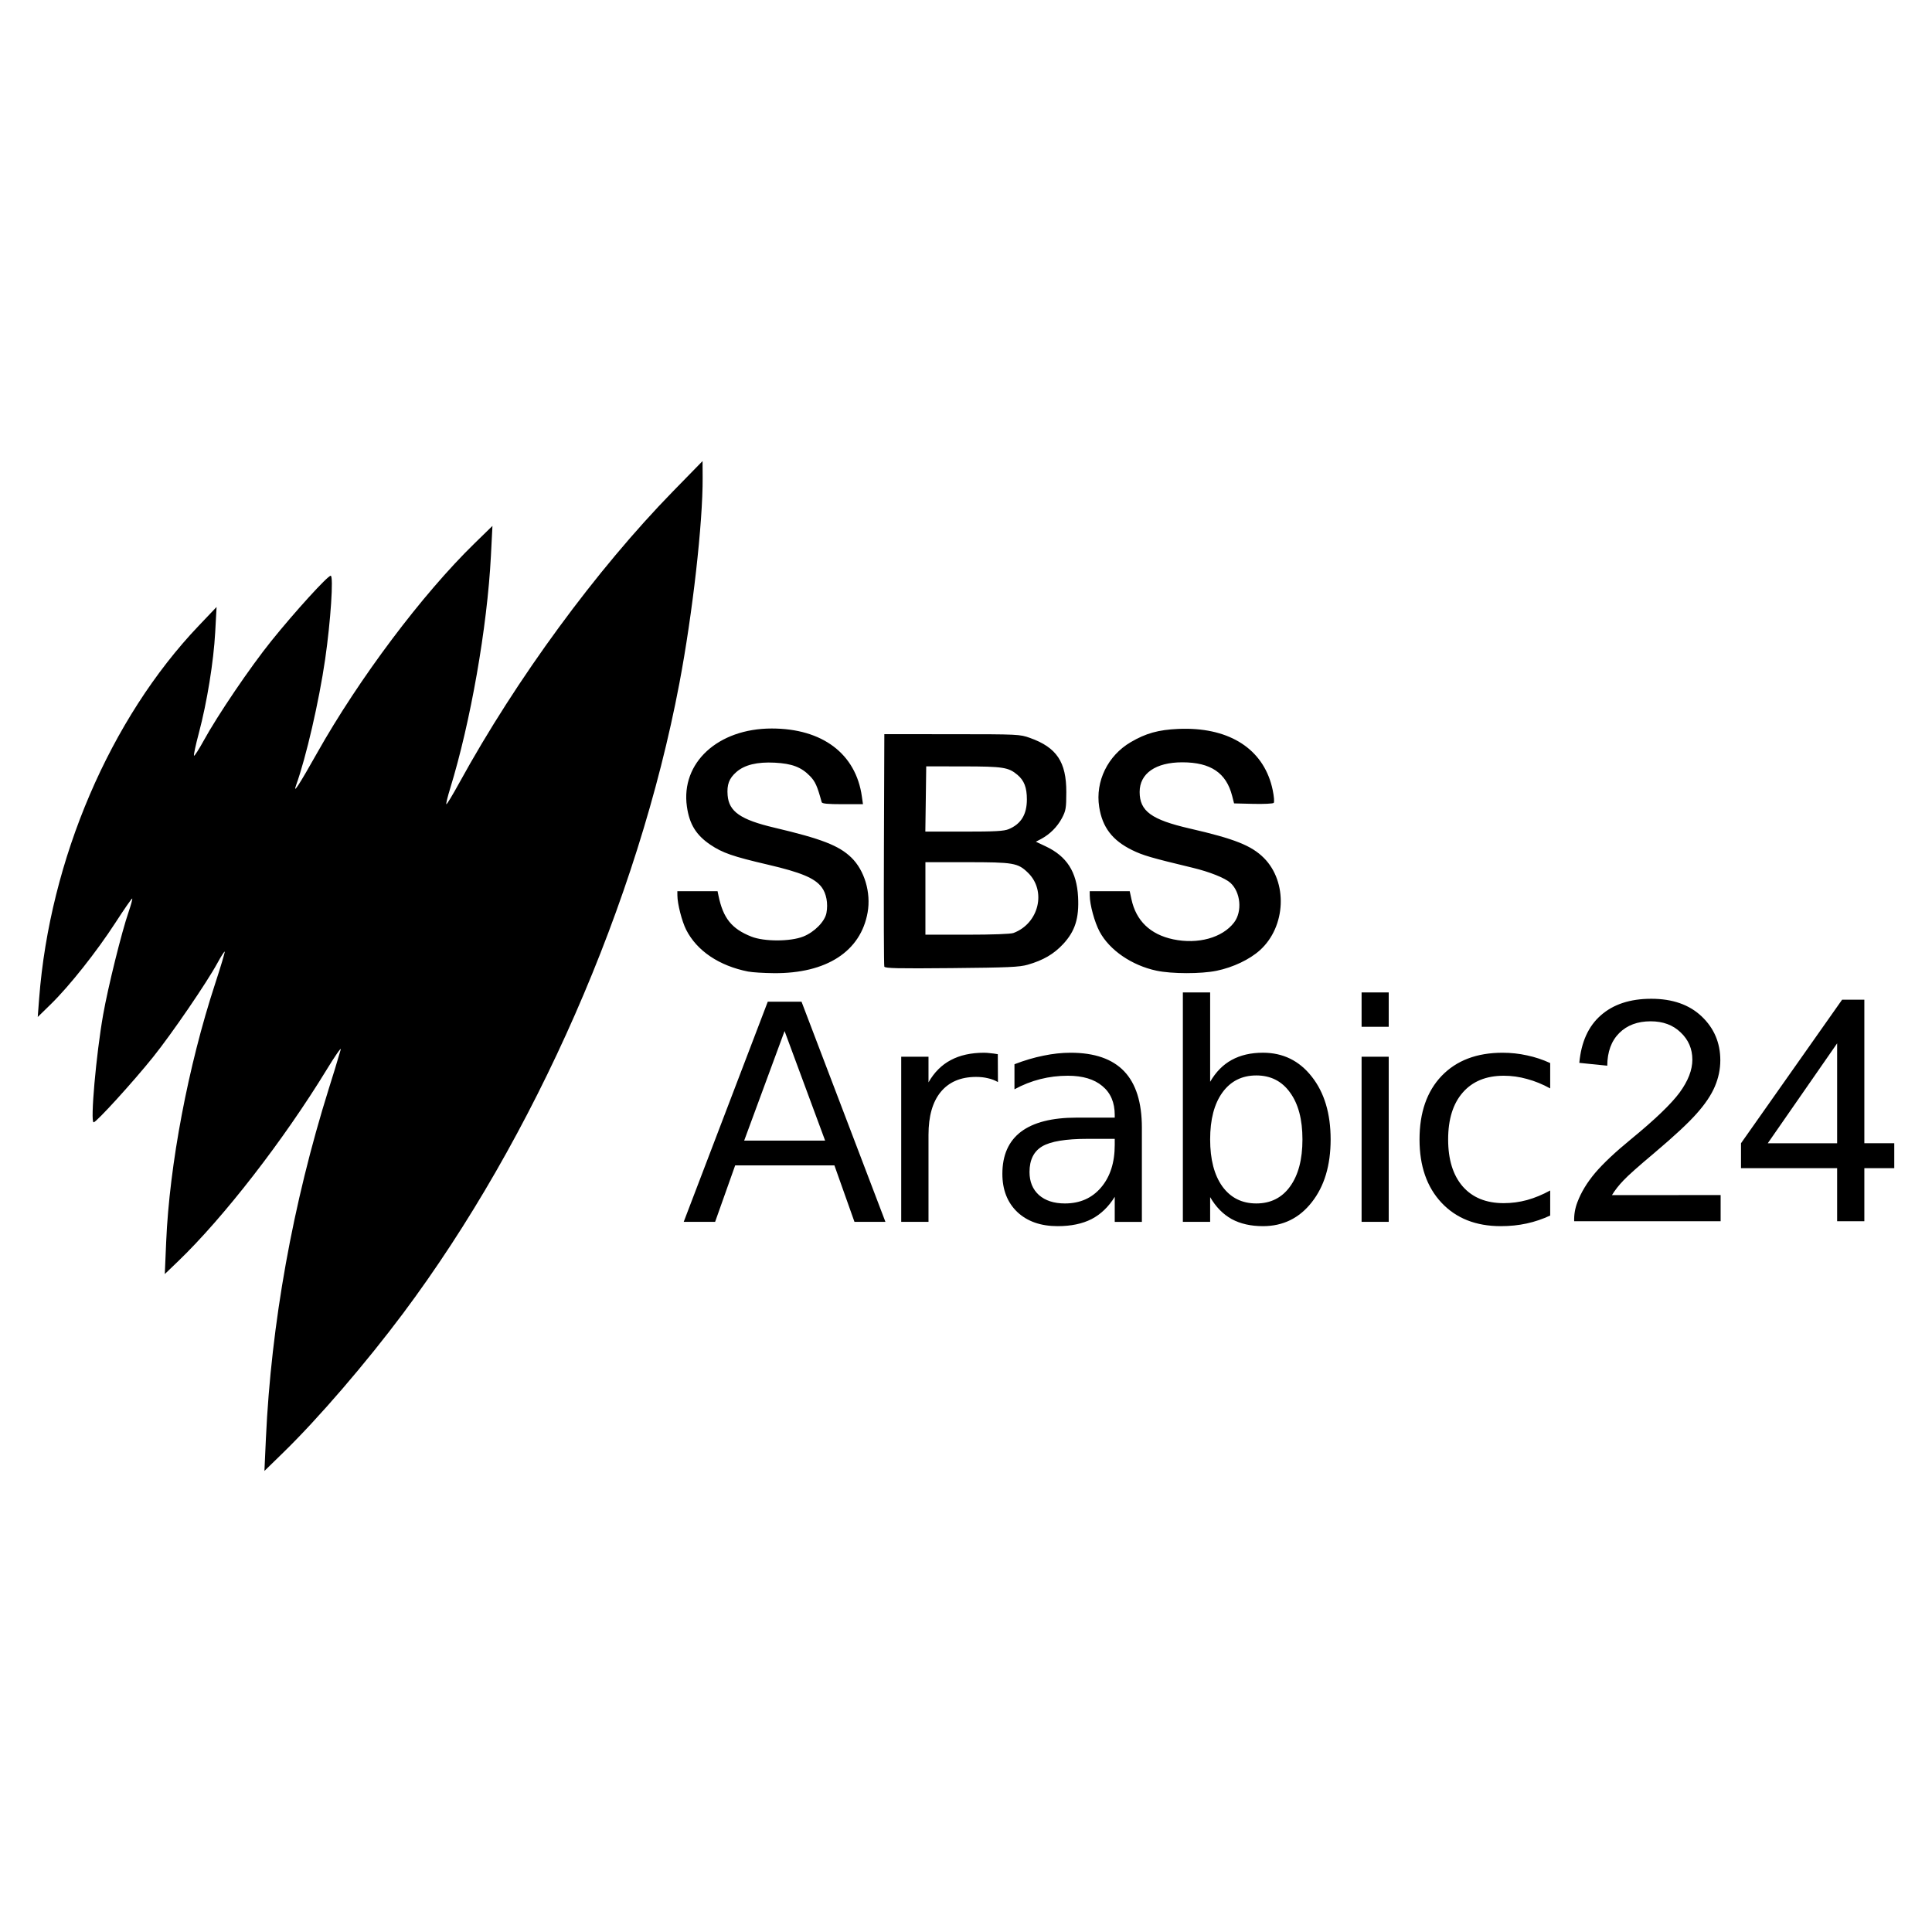
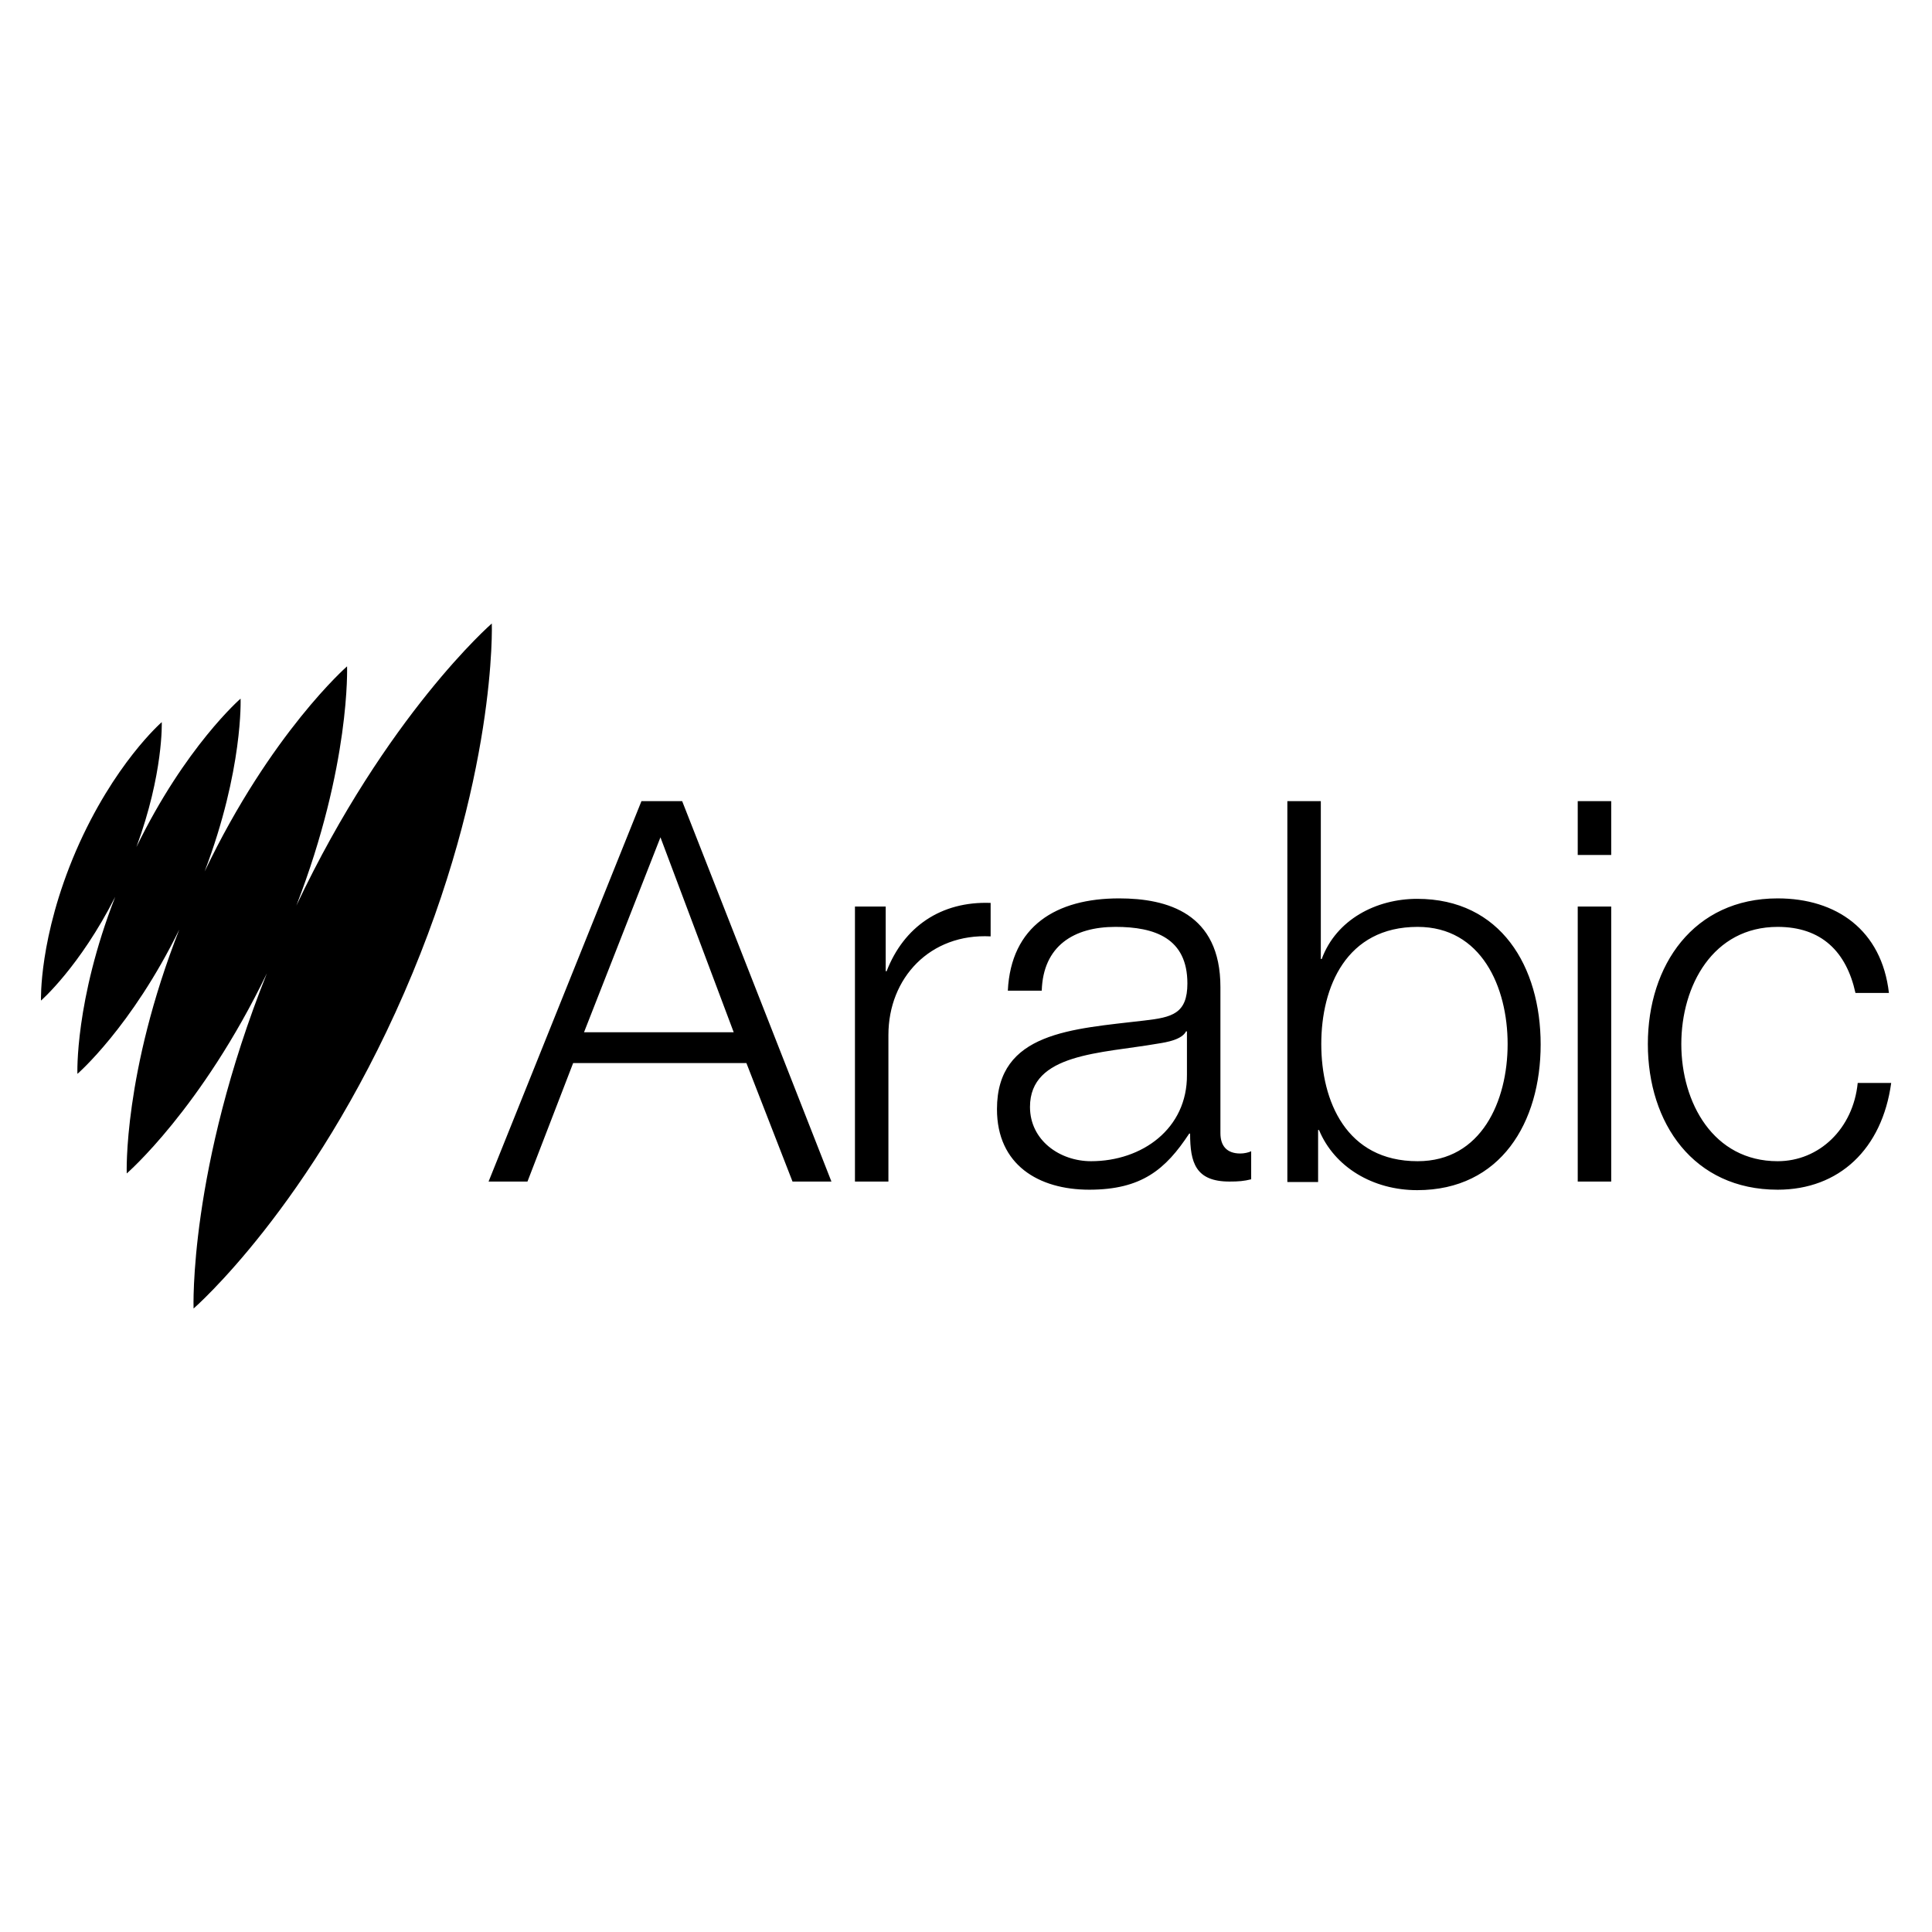
- <svg xmlns="http://www.w3.org/2000/svg" height="512" width="512">
-   <path d="M186.183 122.187l-7.805 7.993c-20.356 20.852-41.487 49.668-56.597 77.17-1.806 3.294-3.377 5.892-3.494 5.775-.117-.117.333-1.977 1-4.14 5.42-17.58 9.832-42.75 10.808-61.635l.408-7.98-4.724 4.607c-13.884 13.53-30.646 35.846-41.787 55.647-4.69 8.335-6.441 11.024-5.533 8.497 2.669-7.438 6.075-22.198 7.702-33.36 1.467-10.099 2.268-22.19 1.476-22.19-.81 0-9.574 9.631-15.728 17.282-5.637 7.005-14.235 19.685-17.962 26.485-1.26 2.293-2.398 4.061-2.535 3.924-.134-.134.446-2.84 1.292-6.013 2.156-8.118 3.899-18.871 4.328-26.706l.363-6.687-4.678 4.915c-23.504 24.638-39.515 62.001-42.342 98.818L10 269.51l3.46-3.377c4.908-4.79 12.163-13.935 17.137-21.619 2.344-3.62 4.34-6.496 4.445-6.392.104.1-.33 1.697-.959 3.54-1.851 5.366-5.45 19.897-6.746 27.227-1.86 10.499-3.452 28.54-2.519 28.54.71 0 10.437-10.678 15.778-17.332 4.94-6.159 14.197-19.68 17.012-24.863.967-1.776 1.838-3.144 1.943-3.044.1.104-1.051 3.97-2.565 8.59-7.113 21.71-12.079 47.907-12.946 68.267l-.367 8.59 3.51-3.37c12.113-11.645 27.99-32.126 39.432-50.868 2.19-3.59 3.853-5.975 3.69-5.3a413.73 413.73 0 01-3.177 10.433c-9.552 30.504-15.269 62.305-16.662 92.688l-.391 8.594 5.032-4.908c9.29-9.06 21.857-23.666 31.705-36.834 34.895-46.657 62.239-109.008 73.225-166.956 3.503-18.458 6.234-42.583 6.171-54.529zm18.337 70.874c-14.255 0-24.128 9.081-22.485 20.68.667 4.687 2.443 7.573 6.233 10.129 3.198 2.151 5.954 3.11 15.19 5.262 8.83 2.06 12.446 3.569 14.276 5.97 1.26 1.651 1.76 4.316 1.284 6.847-.425 2.264-3.198 5.078-6.15 6.246-3.435 1.359-10.336 1.367-13.75.016-5.221-2.064-7.485-4.89-8.715-10.861l-.242-1.172h-10.657l.012 1.168c.013 2.201 1.201 6.833 2.319 9.04 2.839 5.599 8.751 9.58 16.482 11.098v-.008c1.042.208 4.06.396 6.713.421 13.98.138 23.086-5.758 24.904-16.12.917-5.232-.834-11.132-4.315-14.51-3.29-3.189-7.88-4.973-20.452-7.938-8.88-2.097-11.979-4.24-12.337-8.54-.234-2.86.375-4.494 2.314-6.195 2.168-1.901 5.516-2.719 10.165-2.477 4.57.238 7.038 1.176 9.336 3.54 1.405 1.447 1.938 2.627 3.11 6.93.104.392 1.584.534 5.541.534h5.4l-.288-2.027c-1.584-11.333-10.465-18.033-23.891-18.033zm110.227.08a40.978 40.978 0 00-2.485.028c-5.296.238-8.59 1.155-12.613 3.515-6.08 3.561-9.41 10.39-8.356 17.145.842 5.42 3.486 8.881 8.748 11.462 2.852 1.397 4.995 2.023 15.973 4.662 4.524 1.084 8.631 2.723 10.049 4.003 2.727 2.464 3.206 7.597.975 10.52-3.093 4.052-9.59 5.84-16.14 4.452-6.058-1.284-9.827-4.907-11.05-10.607l-.462-2.143h-10.603l.012 1.168c.013 2.422 1.276 7.046 2.602 9.531 2.619 4.912 8.531 8.973 15.102 10.366 4.045.858 11.817.867 15.915.02 4.357-.896 8.756-2.985 11.5-5.466 6.9-6.246 7.392-18.062 1.026-24.433-3.294-3.29-7.764-5.066-19.61-7.789-10.203-2.343-13.313-4.611-13.313-9.702 0-4.9 4.249-7.852 11.3-7.852 7.521 0 11.662 2.794 13.221 8.915l.504 1.972 5.062.125c2.781.067 5.229-.05 5.437-.254.213-.217.096-1.676-.27-3.436-2.11-10.128-10.354-16.003-22.524-16.207zm-80.389 1.417l-.108 30.52c-.063 16.787-.017 30.772.104 31.085.175.458 3.523.53 17.825.396 15.03-.138 17.983-.271 20.168-.897 4.123-1.18 6.942-2.827 9.423-5.504 3.144-3.398 4.228-6.825 3.932-12.466-.346-6.638-2.986-10.758-8.573-13.397l-2.614-1.234 1.363-.71a13.597 13.597 0 005.558-5.557c1.03-1.964 1.138-2.627 1.147-6.871.016-7.998-2.556-11.842-9.62-14.364-2.701-.964-3.056-.98-20.68-.989zm11.1 8.535l9.814.012c10.579.013 11.98.23 14.373 2.244 1.772 1.492 2.489 3.369 2.489 6.496 0 3.986-1.539 6.513-4.8 7.88-1.267.534-3.568.659-11.84.659h-10.27l.12-8.644zm-.213 25.396h10.94c12.426 0 13.543.192 16.212 2.769 4.999 4.812 2.935 13.46-3.811 15.99-.73.275-5.546.455-12.271.455h-11.07v-9.607z" />
-   <path d="M207.92 273.241l-10.708 29.037h21.456zm-4.454-7.776h8.948l22.236 58.344h-8.206l-5.316-14.969h-26.301l-5.316 14.969h-8.323zm61 21.298q-1.209-.705-2.656-1.018-1.41-.35-3.127-.35-6.096 0-9.381 3.986-3.24 3.949-3.24 11.37v23.058h-7.23v-43.768h7.23v6.797q2.264-3.982 5.9-5.9 3.636-1.951 8.83-1.951.743 0 1.644.116.896.075 1.993.271zm23.8 15.043q-8.714 0-12.075 1.993-3.36 1.998-3.36 6.801 0 3.832 2.501 6.1 2.54 2.226 6.88 2.226 5.975 0 9.569-4.22 3.636-4.26 3.636-11.298v-1.602zm14.343-2.968v24.975h-7.192v-6.646q-2.46 3.986-6.134 5.9-3.673 1.876-8.99 1.876-6.72 0-10.707-3.752-3.948-3.79-3.948-10.12 0-7.388 4.92-11.137 4.966-3.752 14.777-3.752h10.082v-.705q0-4.962-3.282-7.66-3.244-2.735-9.144-2.735-3.752 0-7.309.897-3.556.9-6.838 2.698v-6.642q3.945-1.527 7.66-2.269 3.71-.78 7.23-.78 9.494 0 14.184 4.92 4.691 4.929 4.691 14.932zm42.554 3.127q0-7.935-3.281-12.425-3.244-4.537-8.948-4.537-5.708 0-8.99 4.533-3.243 4.494-3.243 12.425 0 7.938 3.244 12.467 3.28 4.498 8.989 4.498 5.704 0 8.948-4.494 3.281-4.533 3.281-12.467zm-24.462-15.281q2.268-3.907 5.704-5.784 3.481-1.918 8.284-1.918 7.977 0 12.938 6.334 5.004 6.33 5.004 16.649 0 10.315-5.004 16.649-4.961 6.33-12.938 6.33-4.803 0-8.284-1.877-3.436-1.914-5.704-5.82v6.562h-7.23v-60.804h7.23zm40.135-6.643h7.189v43.768h-7.189zm0-17.04h7.189v9.106h-7.189zm49.98 18.72v6.722q-3.047-1.68-6.137-2.502-3.044-.859-6.17-.859-6.997 0-10.867 4.454-3.869 4.42-3.869 12.425 0 8.014 3.87 12.467 3.869 4.42 10.861 4.42 3.127 0 6.175-.822 3.086-.859 6.138-2.54v6.643q-3.01 1.409-6.255 2.114-3.202.7-6.838.7-9.886 0-15.71-6.212-5.825-6.213-5.825-16.766 0-10.707 5.862-16.845 5.904-6.133 16.144-6.133 3.32 0 6.484.7 3.169.667 6.138 2.035z" aria-label="Arabic" font-weight="400" font-size="110.52" letter-spacing="-5.13" word-spacing="0" font-family="sans-serif" />
-   <g style="line-height:1.25;-inkscape-font-specification:Arial">
-     <path style="-inkscape-font-specification:Arial" d="M455.985 316.708v6.934h-38.814q-.08-2.606.842-5.007 1.48-3.966 4.724-7.81 3.286-3.844 9.453-8.893 9.573-7.848 12.938-12.413 3.364-4.608 3.364-8.694 0-4.286-3.085-7.209-3.044-2.96-7.968-2.96-5.212 0-8.33 3.119-3.128 3.127-3.17 8.651l-7.405-.758q.76-8.294 5.725-12.617 4.97-4.366 13.343-4.366 8.447 0 13.371 4.687 4.929 4.686 4.929 11.616 0 3.523-1.443 6.926-1.443 3.406-4.807 7.171-3.324 3.765-11.091 10.332-6.488 5.446-8.331 7.41-1.843 1.922-3.044 3.885zm30.875 6.934v-14.064h-25.475v-6.608l26.797-38.047h5.888v38.047H502v6.608h-7.93v14.06zm0-20.668v-26.477l-18.383 26.477z" aria-label="24" font-weight="400" font-size="113.263" letter-spacing="0" word-spacing="0" font-family="Arial" />
+ <svg xmlns="http://www.w3.org/2000/svg" version="1.1" viewBox="0 0 512 512">
+   <path d="m612.06-512.71" />
+   <g transform="matrix(.73718 0 0 .73718 -754.8 -161.45)">
+     <path d="m1200.7 443.15s-37.781 32.812-70.26 101.42c19.554-50.545 18.227-86.012 18.227-86.012s-27.341 23.864-51.203 73.748c13.919-36.626 12.925-62.145 12.925-62.145s-19.885 17.235-37.45 53.361c9.778-26.514 9.115-44.91 9.115-44.91s-17.235 14.913-30.821 46.237c-13.422 31.154-12.594 53.861-12.594 53.861s13.919-12.1 26.678-37.289c-14.58 37.453-13.586 63.636-13.586 63.636s19.388-16.735 36.62-51.869c-20.215 51.539-18.89 87.667-18.89 87.667s26.844-23.201 50.375-71.924c-28.169 70.599-26.347 120.48-26.347 120.48s42.255-36.626 75.728-113.52c33.473-76.895 31.485-132.74 31.485-132.74z" />
+     <path d="m1254.5 507.01h14.634l53.66 136.76h-13.988l-16.579-42.605h-62.28l-16.424 42.605h-13.982zm-20.651 83.097h53.818l-26.338-70.088zm97.401-45.207h11.056v23.254h0.327c6.178-15.937 19.506-25.205 37.394-24.553v12.031c-21.787-1.136-36.748 14.961-36.748 35.451v52.688h-12.029zm54.96 30.246c1.136-23.254 17.397-33.173 39.996-33.173 17.397 0 36.427 5.366 36.427 31.873v52.524c0 4.554 2.273 7.317 7.151 7.317 1.3 0 2.927-0.324 3.905-0.812v10.083c-2.605 0.651-4.551 0.812-7.805 0.812-12.198 0-14.149-6.829-14.149-17.236h-0.327c-8.45 12.846-17.07 20.163-35.931 20.163-18.212 0-33.173-8.944-33.173-28.944 0-27.807 26.99-28.786 53.006-31.873 9.919-1.139 15.449-2.439 15.449-13.337 0-16.261-11.707-20.327-25.853-20.327-14.961 0-26.017 6.832-26.505 22.929zm64.389 14.637h-0.327c-1.463 2.927-6.832 3.902-10.083 4.39-20.485 3.578-46.014 3.415-46.014 22.766 0 12.034 10.732 19.515 21.948 19.515 18.378 0 34.636-11.707 34.476-31.061zm36.097-82.773h12.031v56.754h0.324c5.205-14.146 19.515-21.627 34.312-21.627 30.077 0 44.392 24.393 44.392 52.361 0 27.971-14.315 52.363-44.392 52.363-15.934 0-29.758-8.293-35.285-21.627h-0.327v18.7h-11.056zm46.831 45.207c-25.692 0-34.636 21.629-34.636 42.12 0 20.49 8.944 42.117 34.636 42.117 22.926 0 32.355-21.627 32.355-42.117 0-20.49-9.429-42.12-32.355-42.12zm57.557-45.207h12.034v19.351h-12.034zm0 37.89h12.034v98.87h-12.034zm99.84 31.061c-3.251-14.8-12.198-23.744-27.968-23.744-23.254 0-34.636 21.142-34.636 42.12 0 21.139 11.546 42.117 34.636 42.117 14.961 0 27.153-11.707 28.78-28.131h12.034c-3.251 23.741-18.703 38.375-40.814 38.375-30.243 0-46.665-23.902-46.665-52.361 0-28.298 16.422-52.363 46.665-52.363 21.139 0 37.4 11.383 39.999 33.988z" />
  </g>
</svg>
